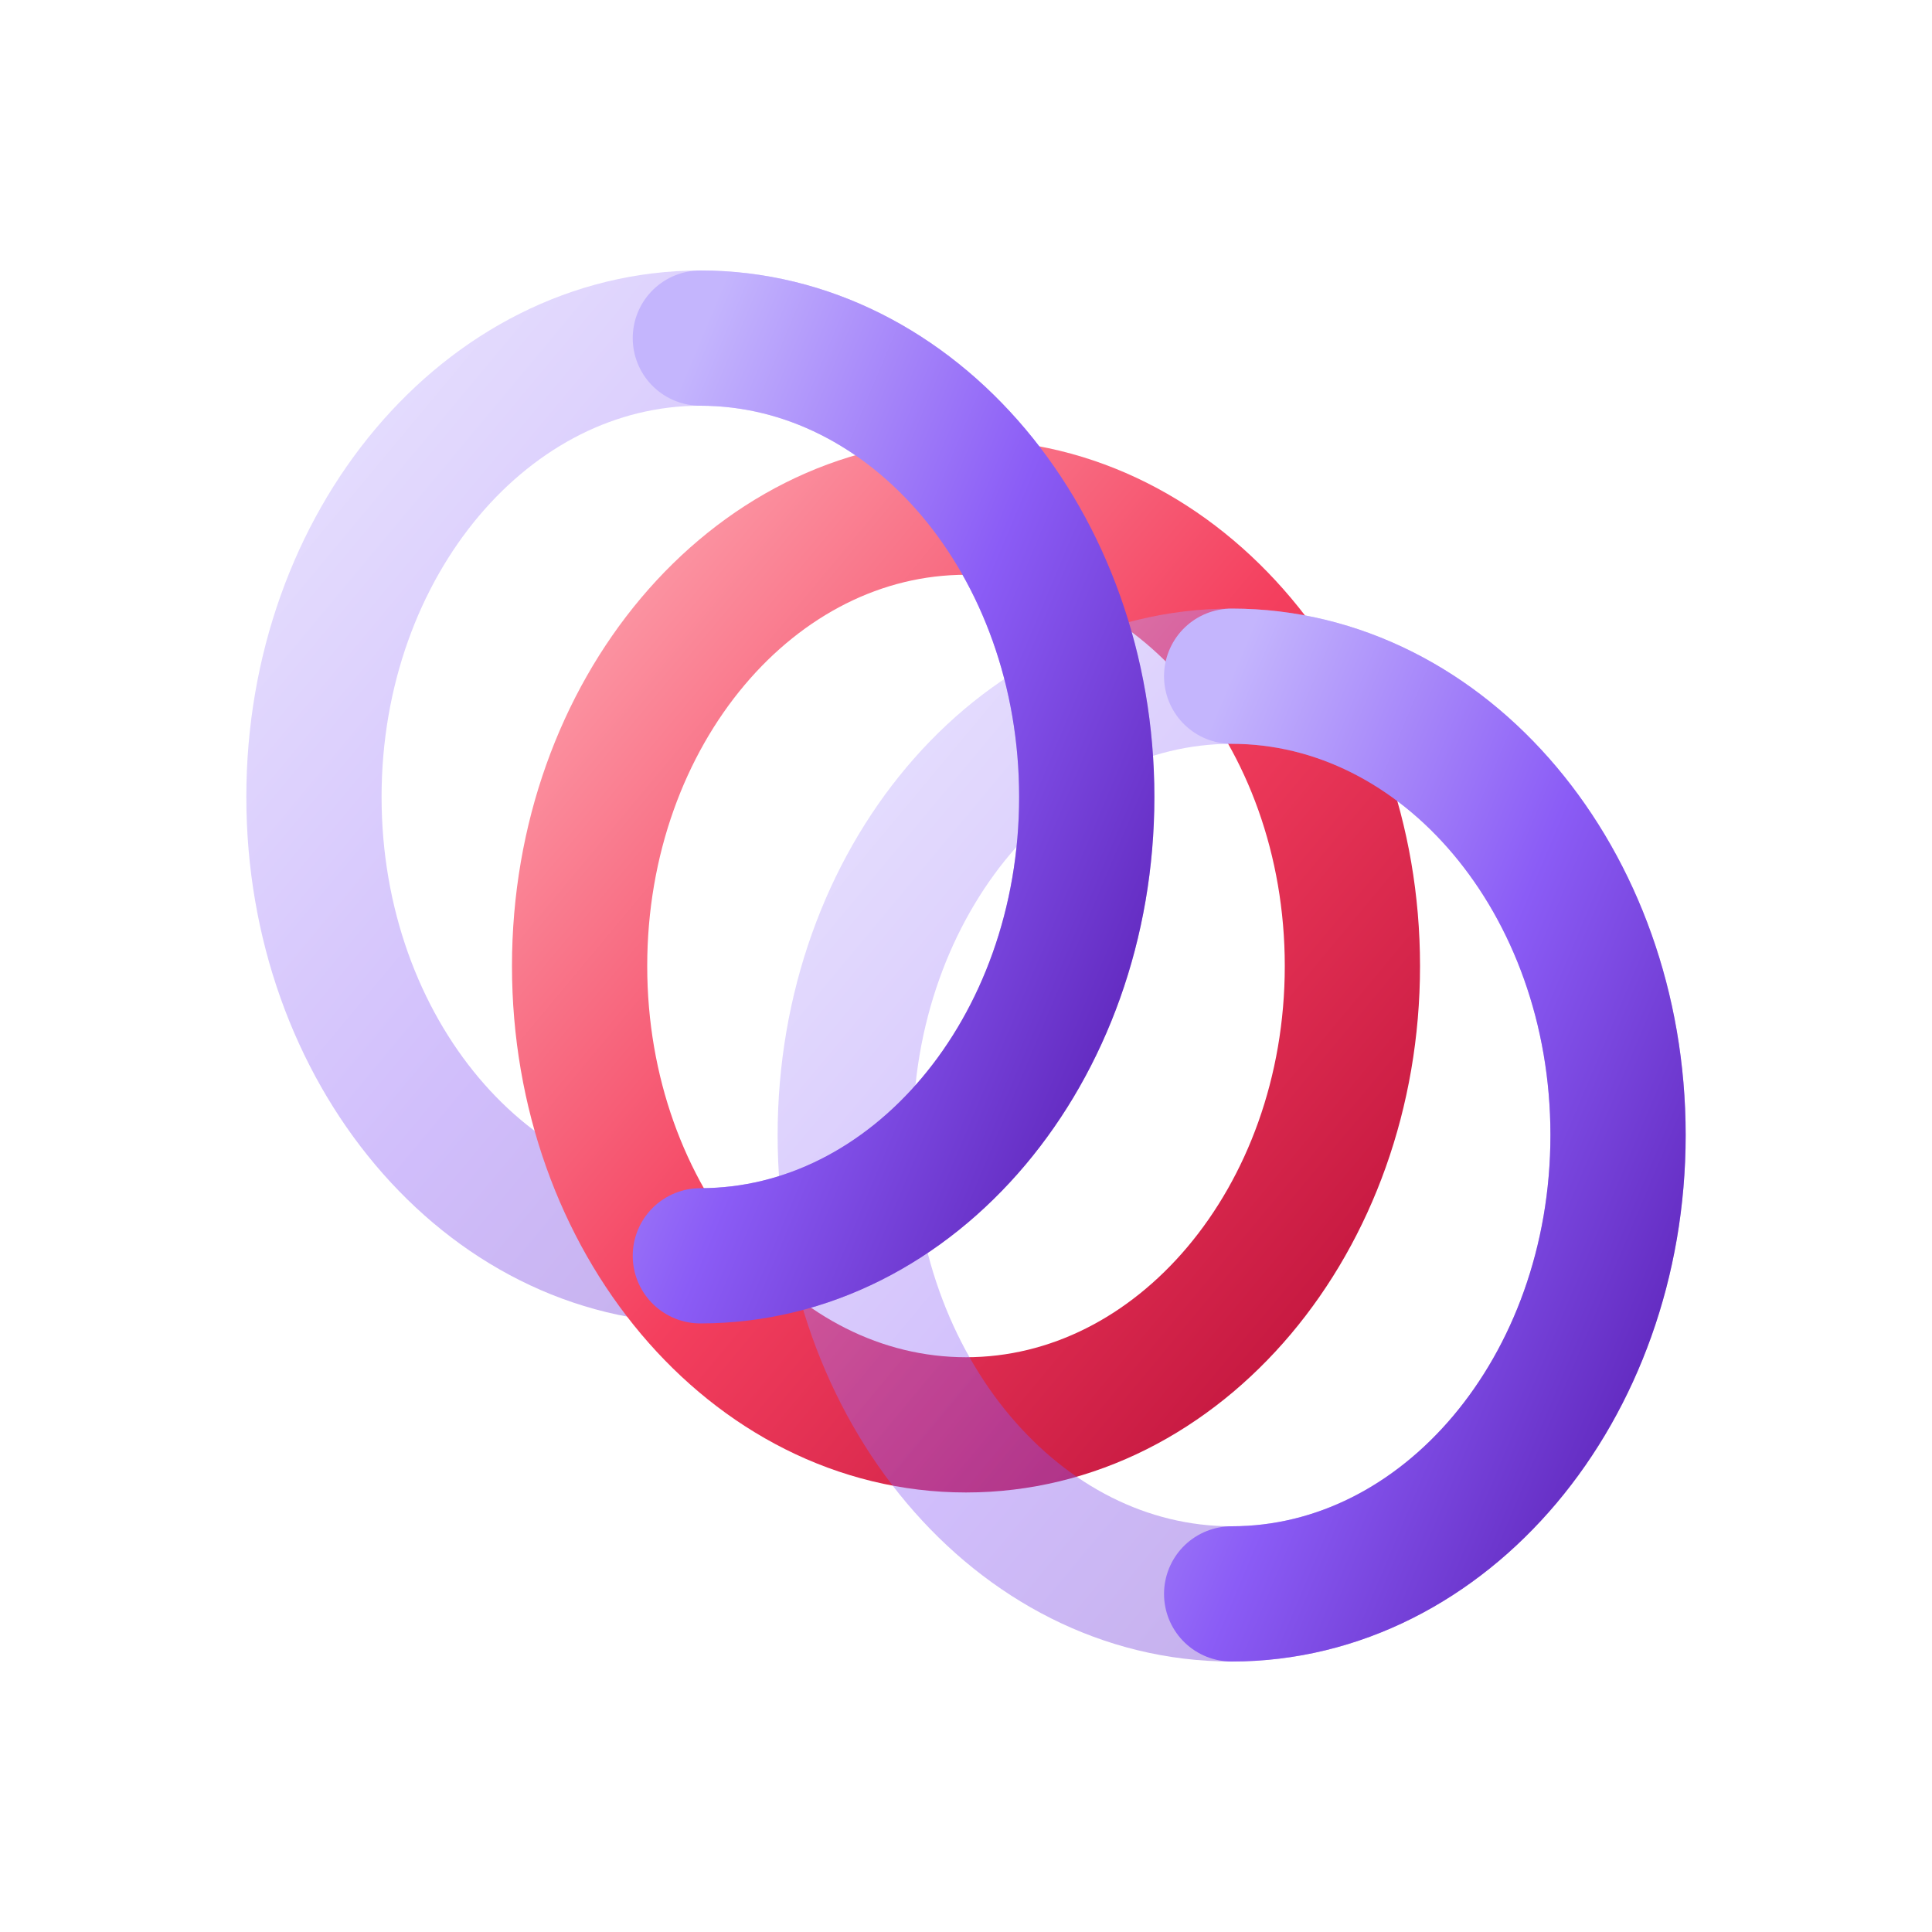
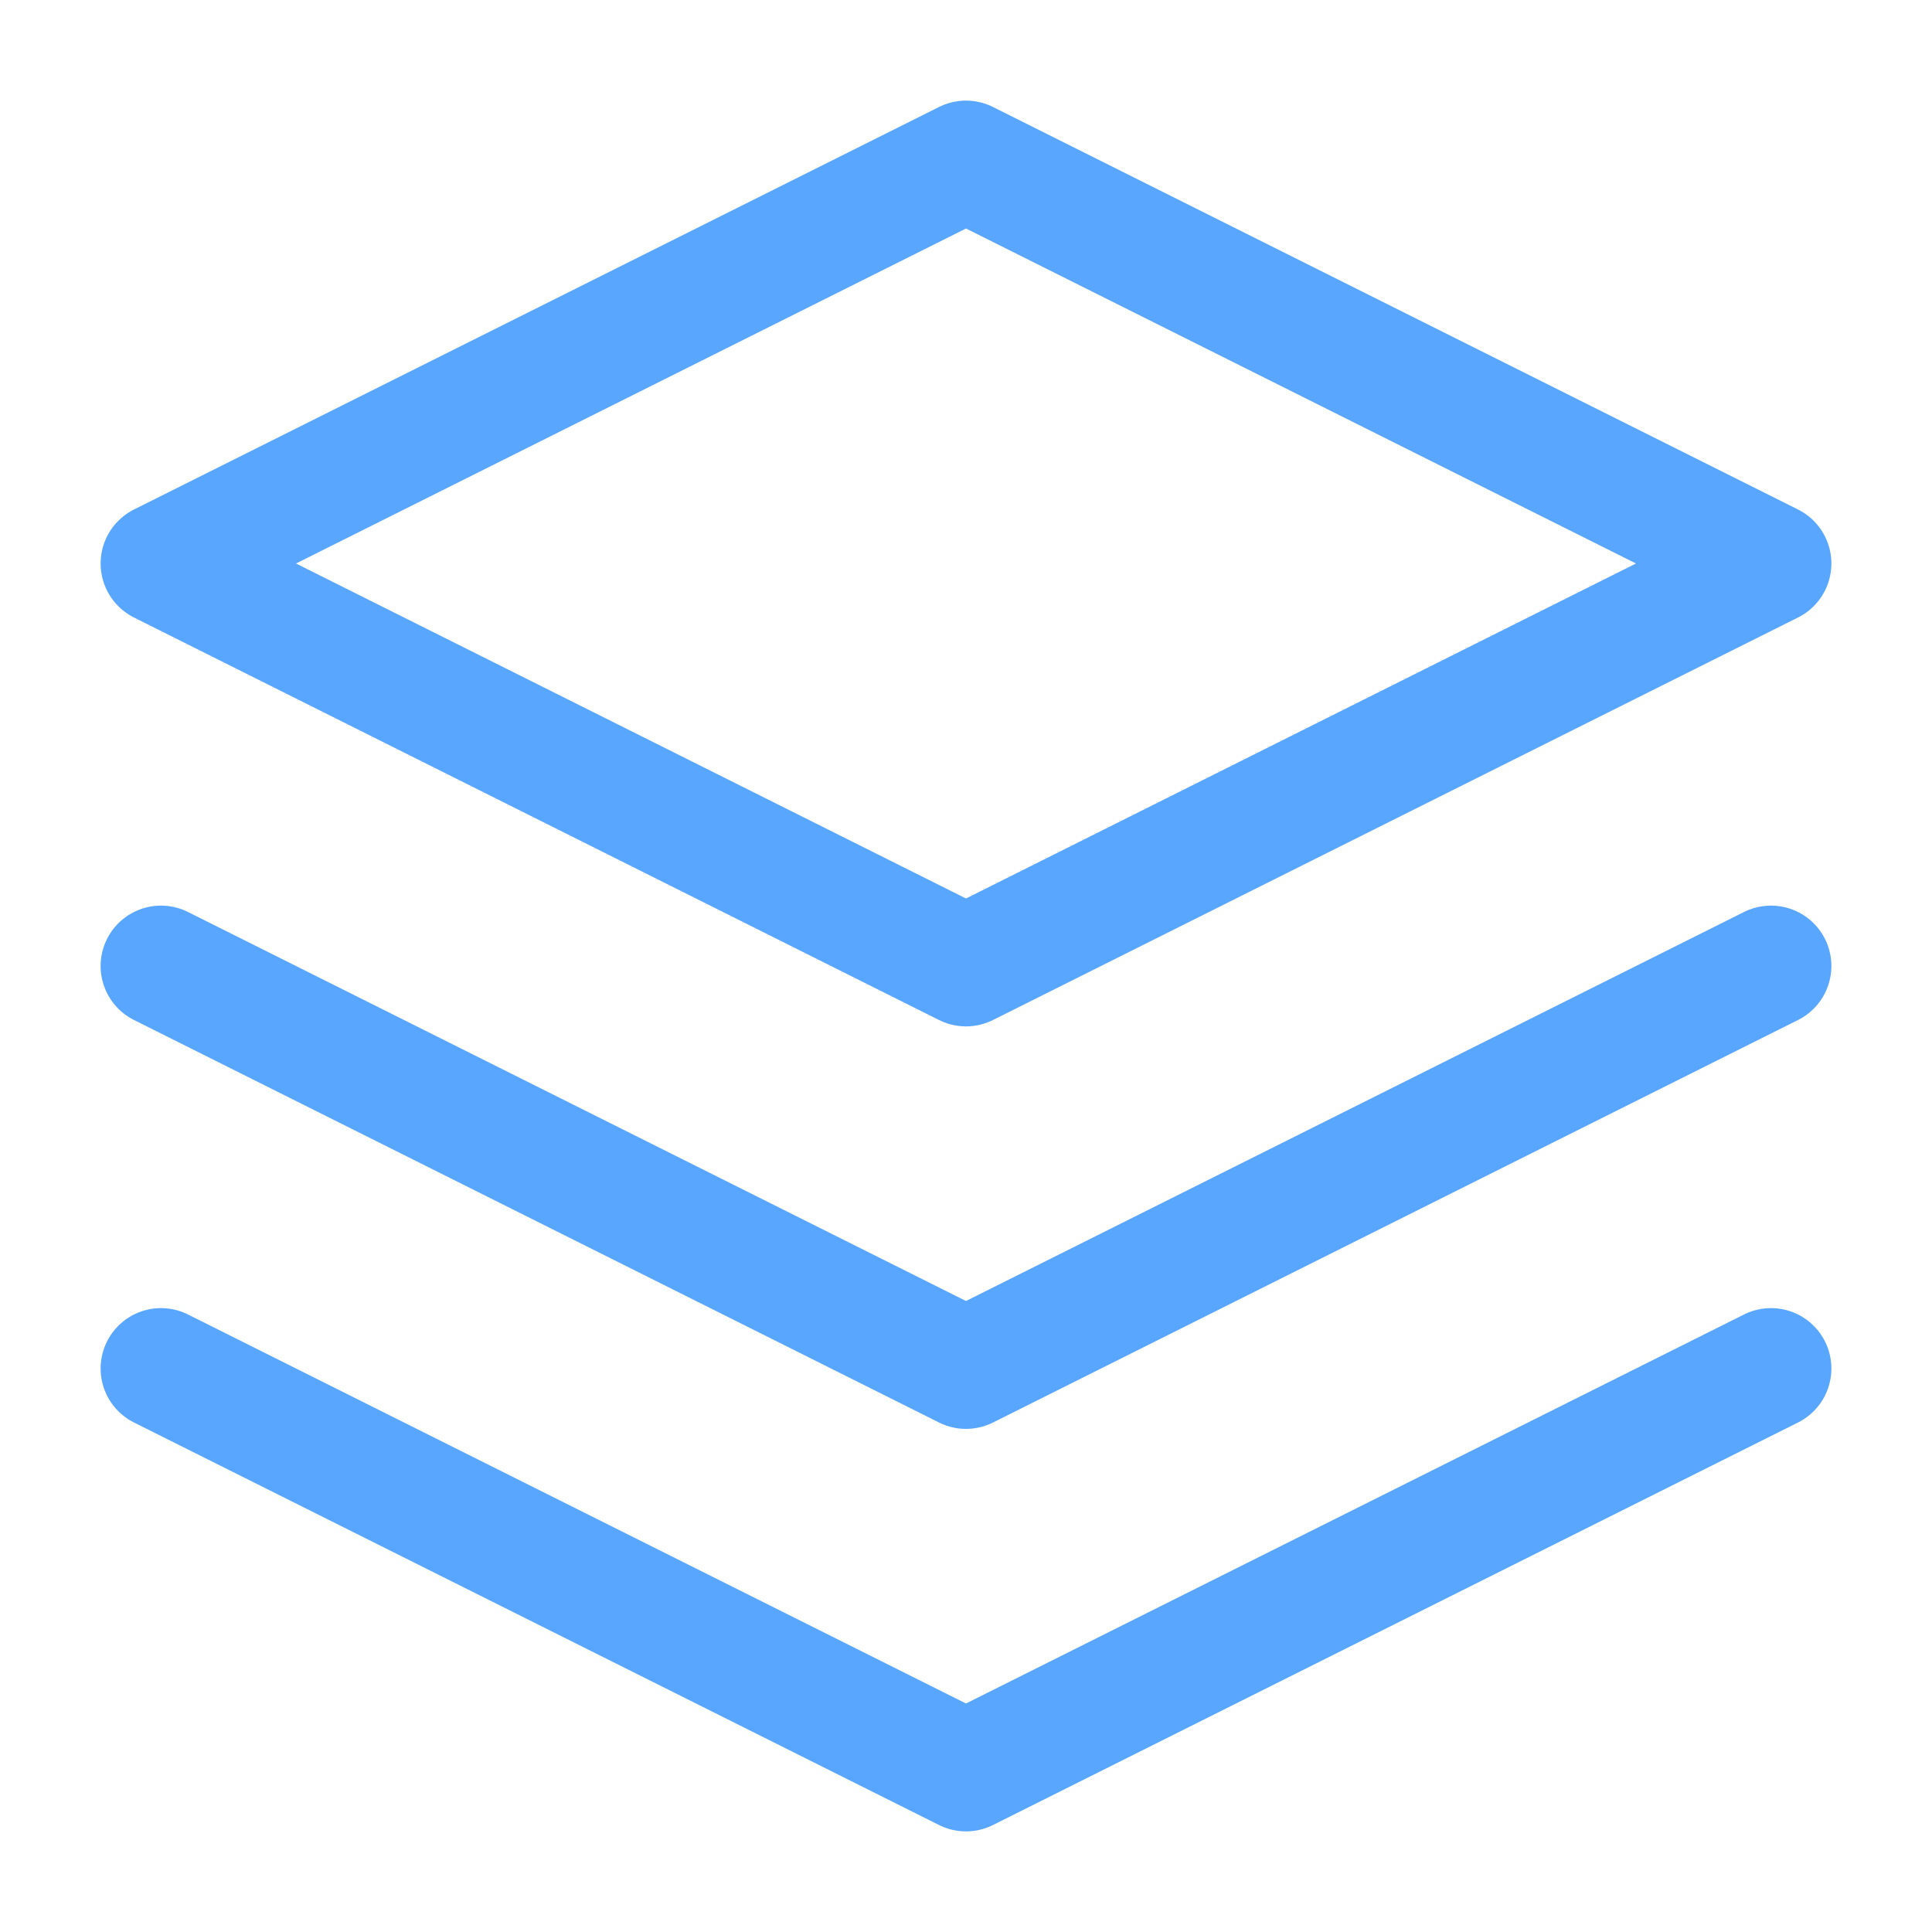
- <svg xmlns="http://www.w3.org/2000/svg" viewBox="0 0 400 400" width="400" height="400">
-   <defs>
-     <linearGradient id="purple" x1="0%" y1="0%" x2="100%" y2="100%">
-       <stop offset="0%" stop-color="#c4b5fd" />
-       <stop offset="50%" stop-color="#8b5cf6" />
-       <stop offset="100%" stop-color="#5b21b6" />
-     </linearGradient>
-     <linearGradient id="coral" x1="0%" y1="0%" x2="100%" y2="100%">
-       <stop offset="0%" stop-color="#fda4af" />
-       <stop offset="50%" stop-color="#f43f5e" />
-       <stop offset="100%" stop-color="#be123c" />
-     </linearGradient>
-   </defs>
-   <ellipse cx="145" cy="165" rx="80" ry="95" fill="none" stroke="url(#purple)" stroke-width="28" opacity="0.4" />
-   <ellipse cx="200" cy="200" rx="80" ry="95" fill="none" stroke="url(#coral)" stroke-width="28" />
-   <ellipse cx="255" cy="235" rx="80" ry="95" fill="none" stroke="url(#purple)" stroke-width="28" opacity="0.4" />
-   <path d="M145 70 A80 95 0 0 1 145 260" fill="none" stroke="url(#purple)" stroke-width="28" stroke-linecap="round" />
-   <path d="M255 140 A80 95 0 0 1 255 330" fill="none" stroke="url(#purple)" stroke-width="28" stroke-linecap="round" />
+ <svg xmlns="http://www.w3.org/2000/svg" width="200" height="200" viewBox="0 0 24 24" fill="none">
+   <path d="M12 2L2 7L12 12L22 7L12 2Z" stroke="#58a6ff" stroke-width="1.5" stroke-linecap="round" stroke-linejoin="round" />
+   <path d="M2 17L12 22L22 17" stroke="#58a6ff" stroke-width="1.5" stroke-linecap="round" stroke-linejoin="round" />
+   <path d="M2 12L12 17L22 12" stroke="#58a6ff" stroke-width="1.5" stroke-linecap="round" stroke-linejoin="round" />
</svg>
